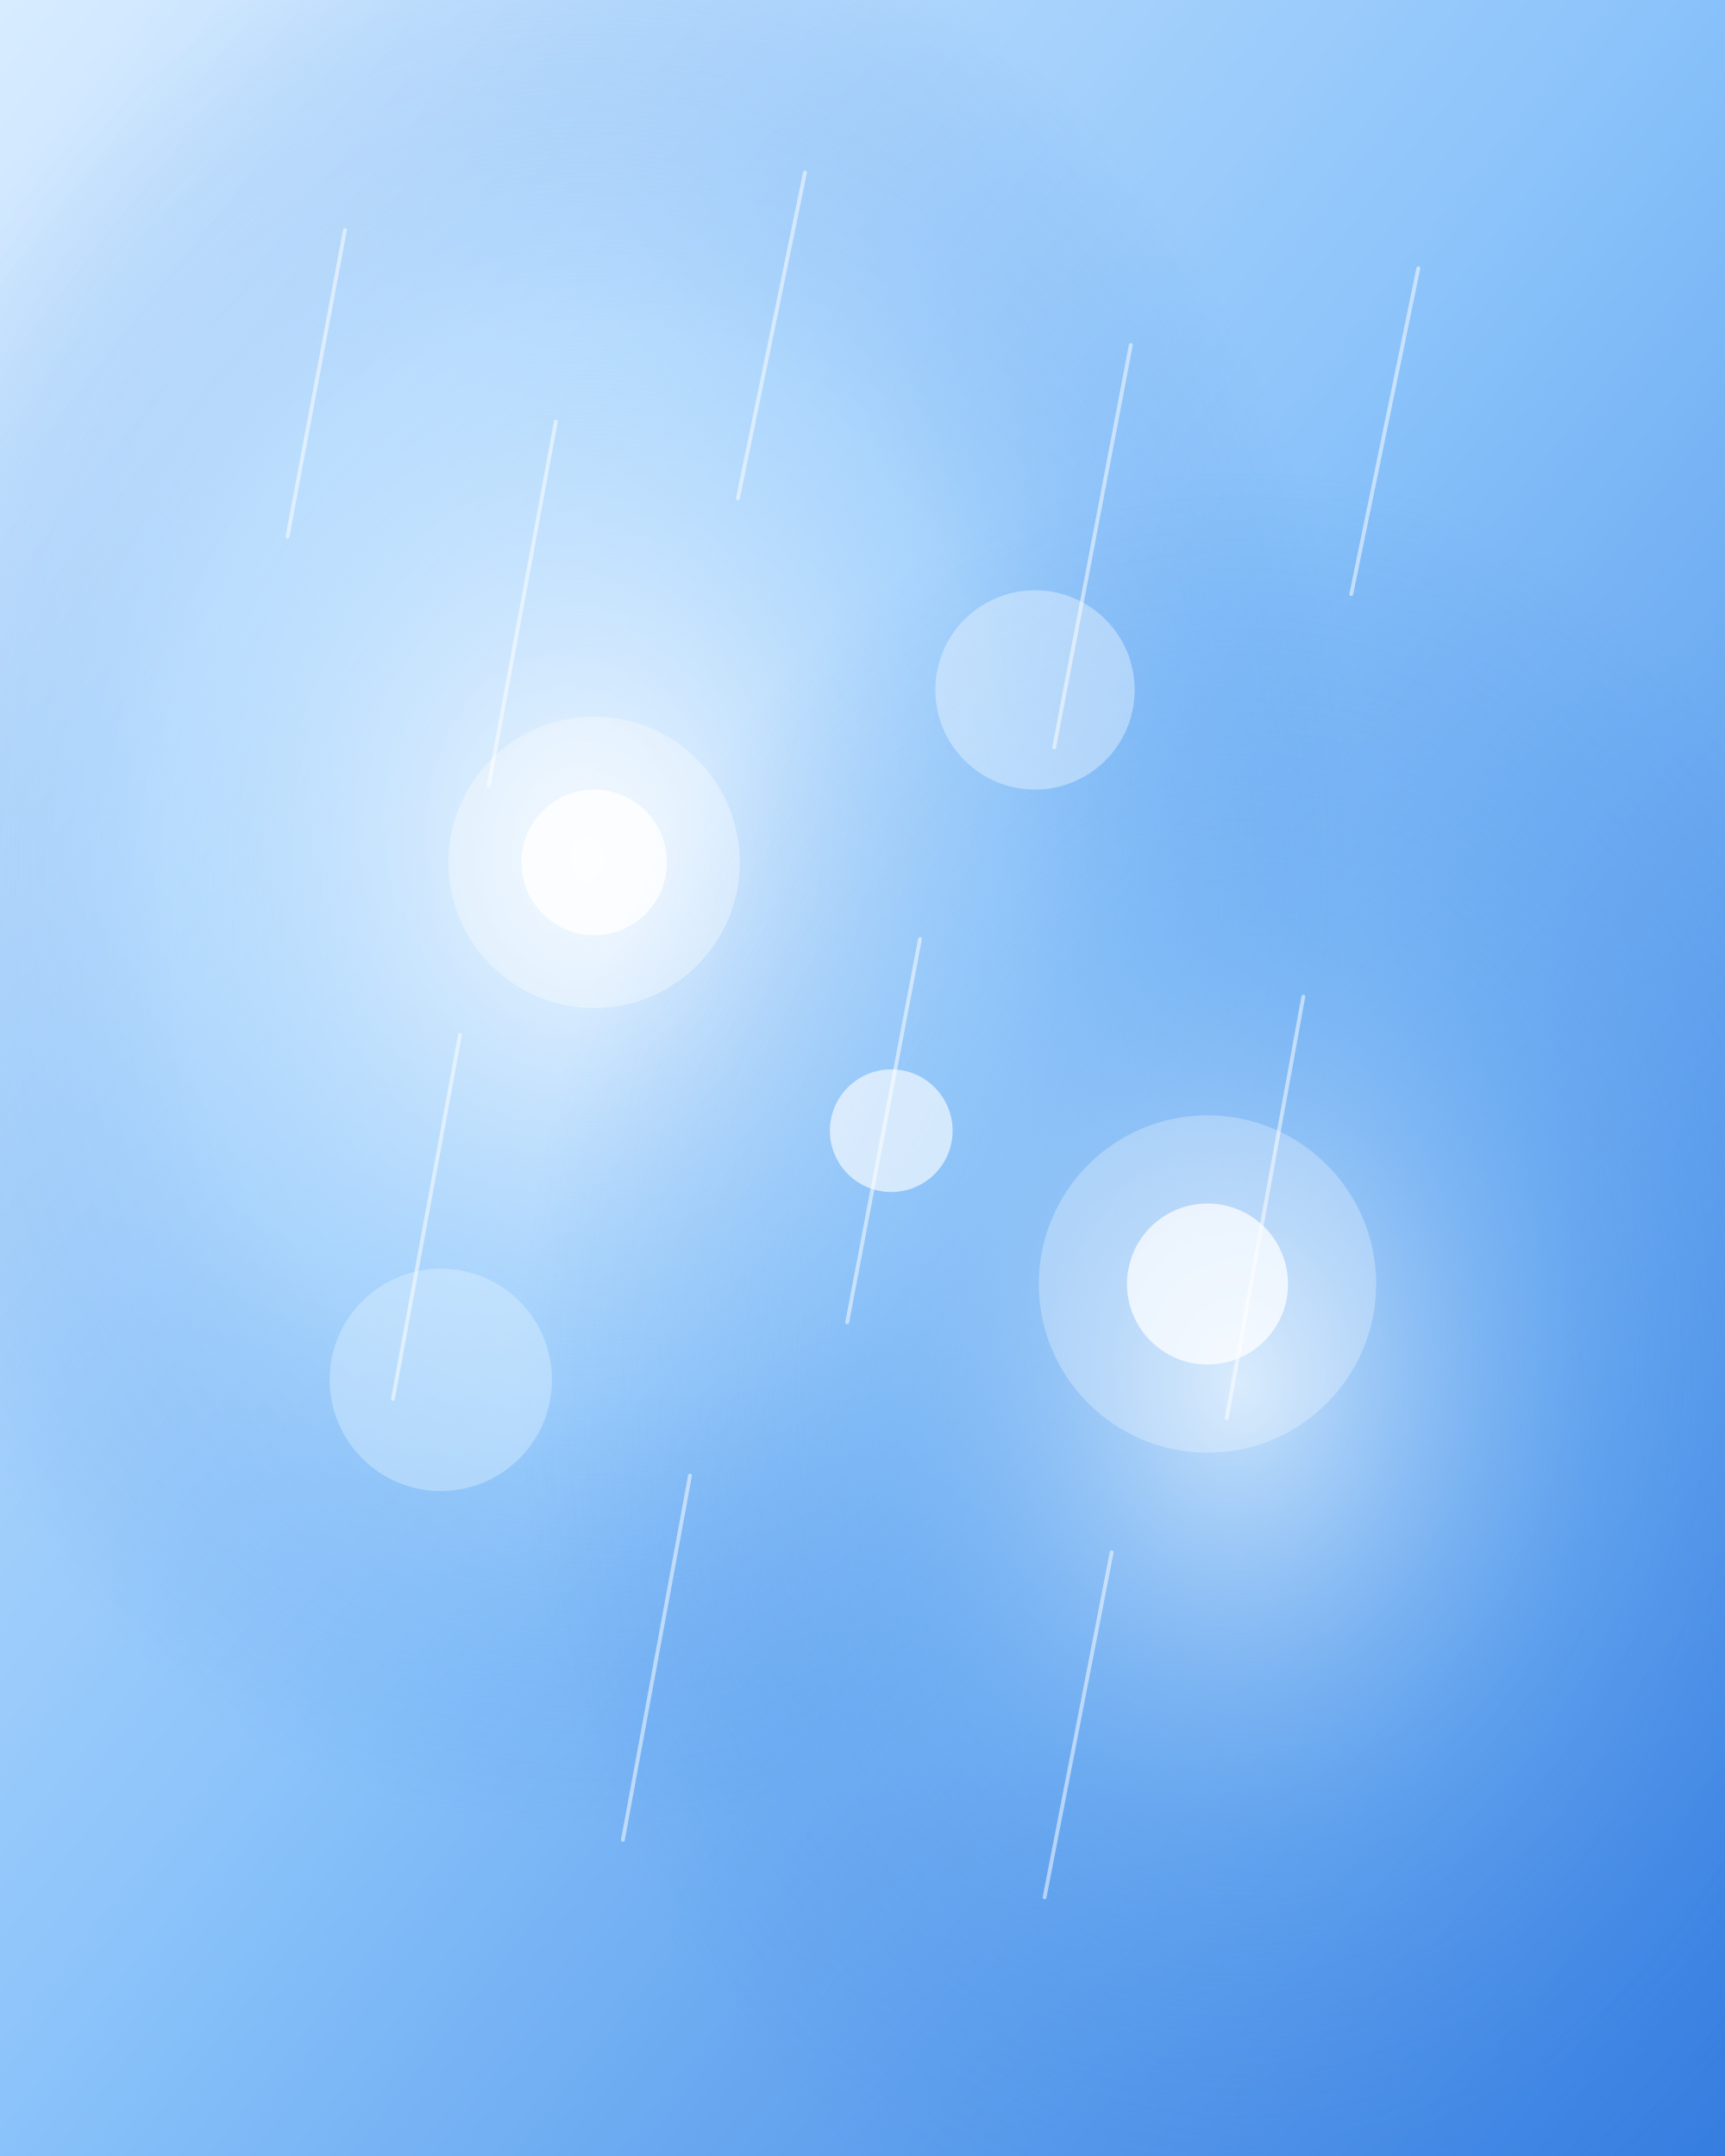
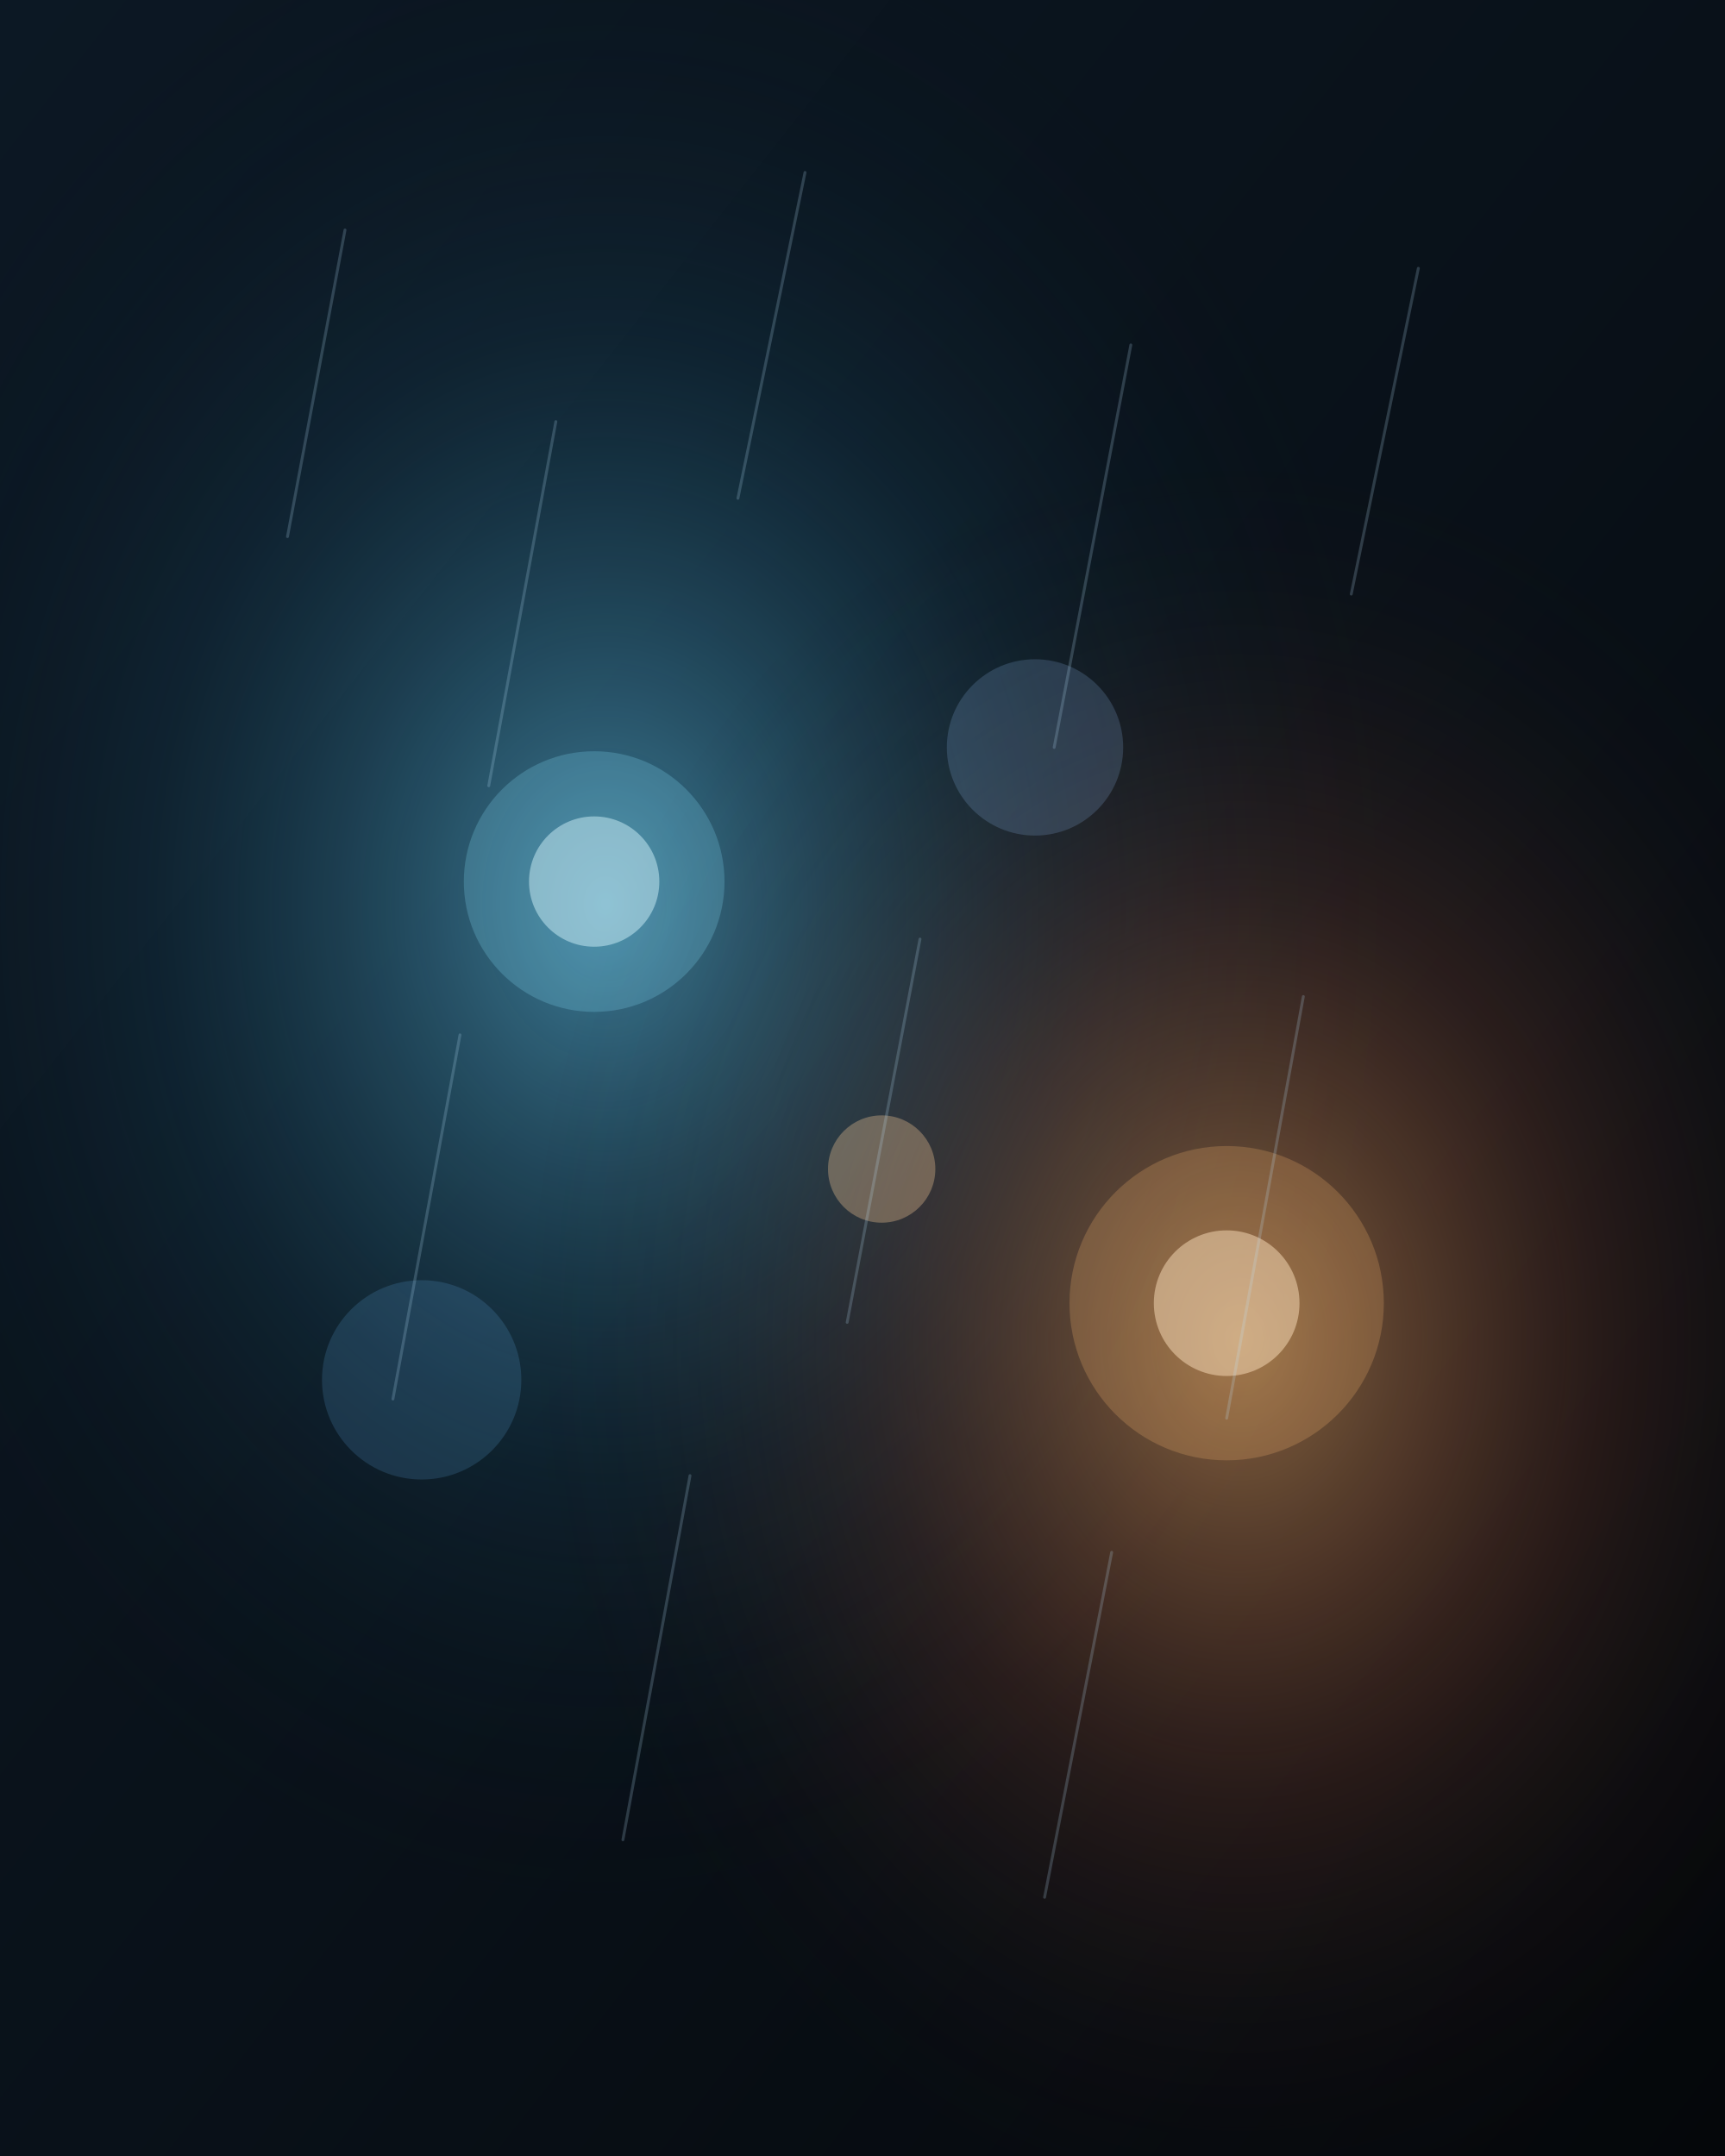
<svg xmlns="http://www.w3.org/2000/svg" viewBox="0 0 900 1125" width="900" height="1125">
  <defs>
    <linearGradient id="bg" x1="0" y1="0" x2="1" y2="1">
-       <stop offset="0%" stop-color="#d8ecff" />
-       <stop offset="50%" stop-color="#89c2fa" />
-       <stop offset="100%" stop-color="#357de0" />
+       <stop offset="0%" stop-color="#0c1824" />
+       <stop offset="52%" stop-color="#091119" />
+       <stop offset="100%" stop-color="#05070a" />
    </linearGradient>
-     <radialGradient id="b1" cx="34%" cy="40%" r="45%">
-       <stop offset="0%" stop-color="#ffffff" stop-opacity="0.85" />
-       <stop offset="55%" stop-color="#bfe2ff" stop-opacity="0.35" />
-       <stop offset="100%" stop-color="#357de0" stop-opacity="0" />
+     <radialGradient id="neonCyan" cx="35%" cy="42%" r="48%">
+       <stop offset="0%" stop-color="#6ad5ff" stop-opacity="0.55" />
+       <stop offset="55%" stop-color="#236482" stop-opacity="0.18" />
+       <stop offset="100%" stop-color="#05070a" stop-opacity="0" />
    </radialGradient>
-     <radialGradient id="b2" cx="72%" cy="64%" r="42%">
-       <stop offset="0%" stop-color="#e3f3ff" stop-opacity="0.8" />
-       <stop offset="50%" stop-color="#7ab8f5" stop-opacity="0.3" />
-       <stop offset="100%" stop-color="#357de0" stop-opacity="0" />
+     <radialGradient id="neonAmber" cx="72%" cy="62%" r="42%">
+       <stop offset="0%" stop-color="#ffb86c" stop-opacity="0.52" />
+       <stop offset="50%" stop-color="#b85d3b" stop-opacity="0.18" />
+       <stop offset="100%" stop-color="#05070a" stop-opacity="0" />
    </radialGradient>
  </defs>
  <rect width="900" height="1125" fill="url(#bg)" />
-   <rect width="900" height="1125" fill="url(#b1)" />
-   <rect width="900" height="1125" fill="url(#b2)" />
+   <rect width="900" height="1125" fill="url(#neonCyan)" />
+   <rect width="900" height="1125" fill="url(#neonAmber)" />
  <g>
-     <circle cx="310" cy="450" r="76" fill="#ffffff" fill-opacity="0.34" />
-     <circle cx="310" cy="450" r="38" fill="#ffffff" fill-opacity="0.78" />
-     <circle cx="630" cy="670" r="88" fill="#ffffff" fill-opacity="0.28" />
-     <circle cx="630" cy="670" r="42" fill="#ffffff" fill-opacity="0.72" />
-     <circle cx="540" cy="360" r="52" fill="#f0f8ff" fill-opacity="0.42" />
-     <circle cx="230" cy="720" r="58" fill="#e6f4ff" fill-opacity="0.38" />
-     <circle cx="465" cy="590" r="32" fill="#ffffff" fill-opacity="0.62" />
+     <circle cx="310" cy="460" r="68" fill="#8be3ff" fill-opacity="0.22" />
+     <circle cx="310" cy="460" r="34" fill="#d9f7ff" fill-opacity="0.46" />
+     <circle cx="640" cy="680" r="82" fill="#ffbe73" fill-opacity="0.22" />
+     <circle cx="640" cy="680" r="38" fill="#ffe4bf" fill-opacity="0.48" />
+     <circle cx="540" cy="390" r="46" fill="#9bc9ff" fill-opacity="0.18" />
+     <circle cx="220" cy="720" r="52" fill="#70bfff" fill-opacity="0.16" />
+     <circle cx="460" cy="610" r="28" fill="#ffd099" fill-opacity="0.32" />
  </g>
-   <g stroke="#ffffff" stroke-opacity="0.52" stroke-width="2" stroke-linecap="round">
+   <g stroke="#bfeaff" stroke-opacity="0.2" stroke-width="1.5" stroke-linecap="round">
    <line x1="180" y1="120" x2="150" y2="280" />
    <line x1="290" y1="220" x2="255" y2="410" />
    <line x1="420" y1="90" x2="385" y2="260" />
    <line x1="590" y1="180" x2="550" y2="390" />
    <line x1="740" y1="140" x2="705" y2="310" />
    <line x1="240" y1="540" x2="205" y2="730" />
    <line x1="480" y1="490" x2="442" y2="690" />
    <line x1="680" y1="520" x2="640" y2="740" />
    <line x1="360" y1="770" x2="325" y2="960" />
    <line x1="580" y1="810" x2="545" y2="990" />
  </g>
</svg>
